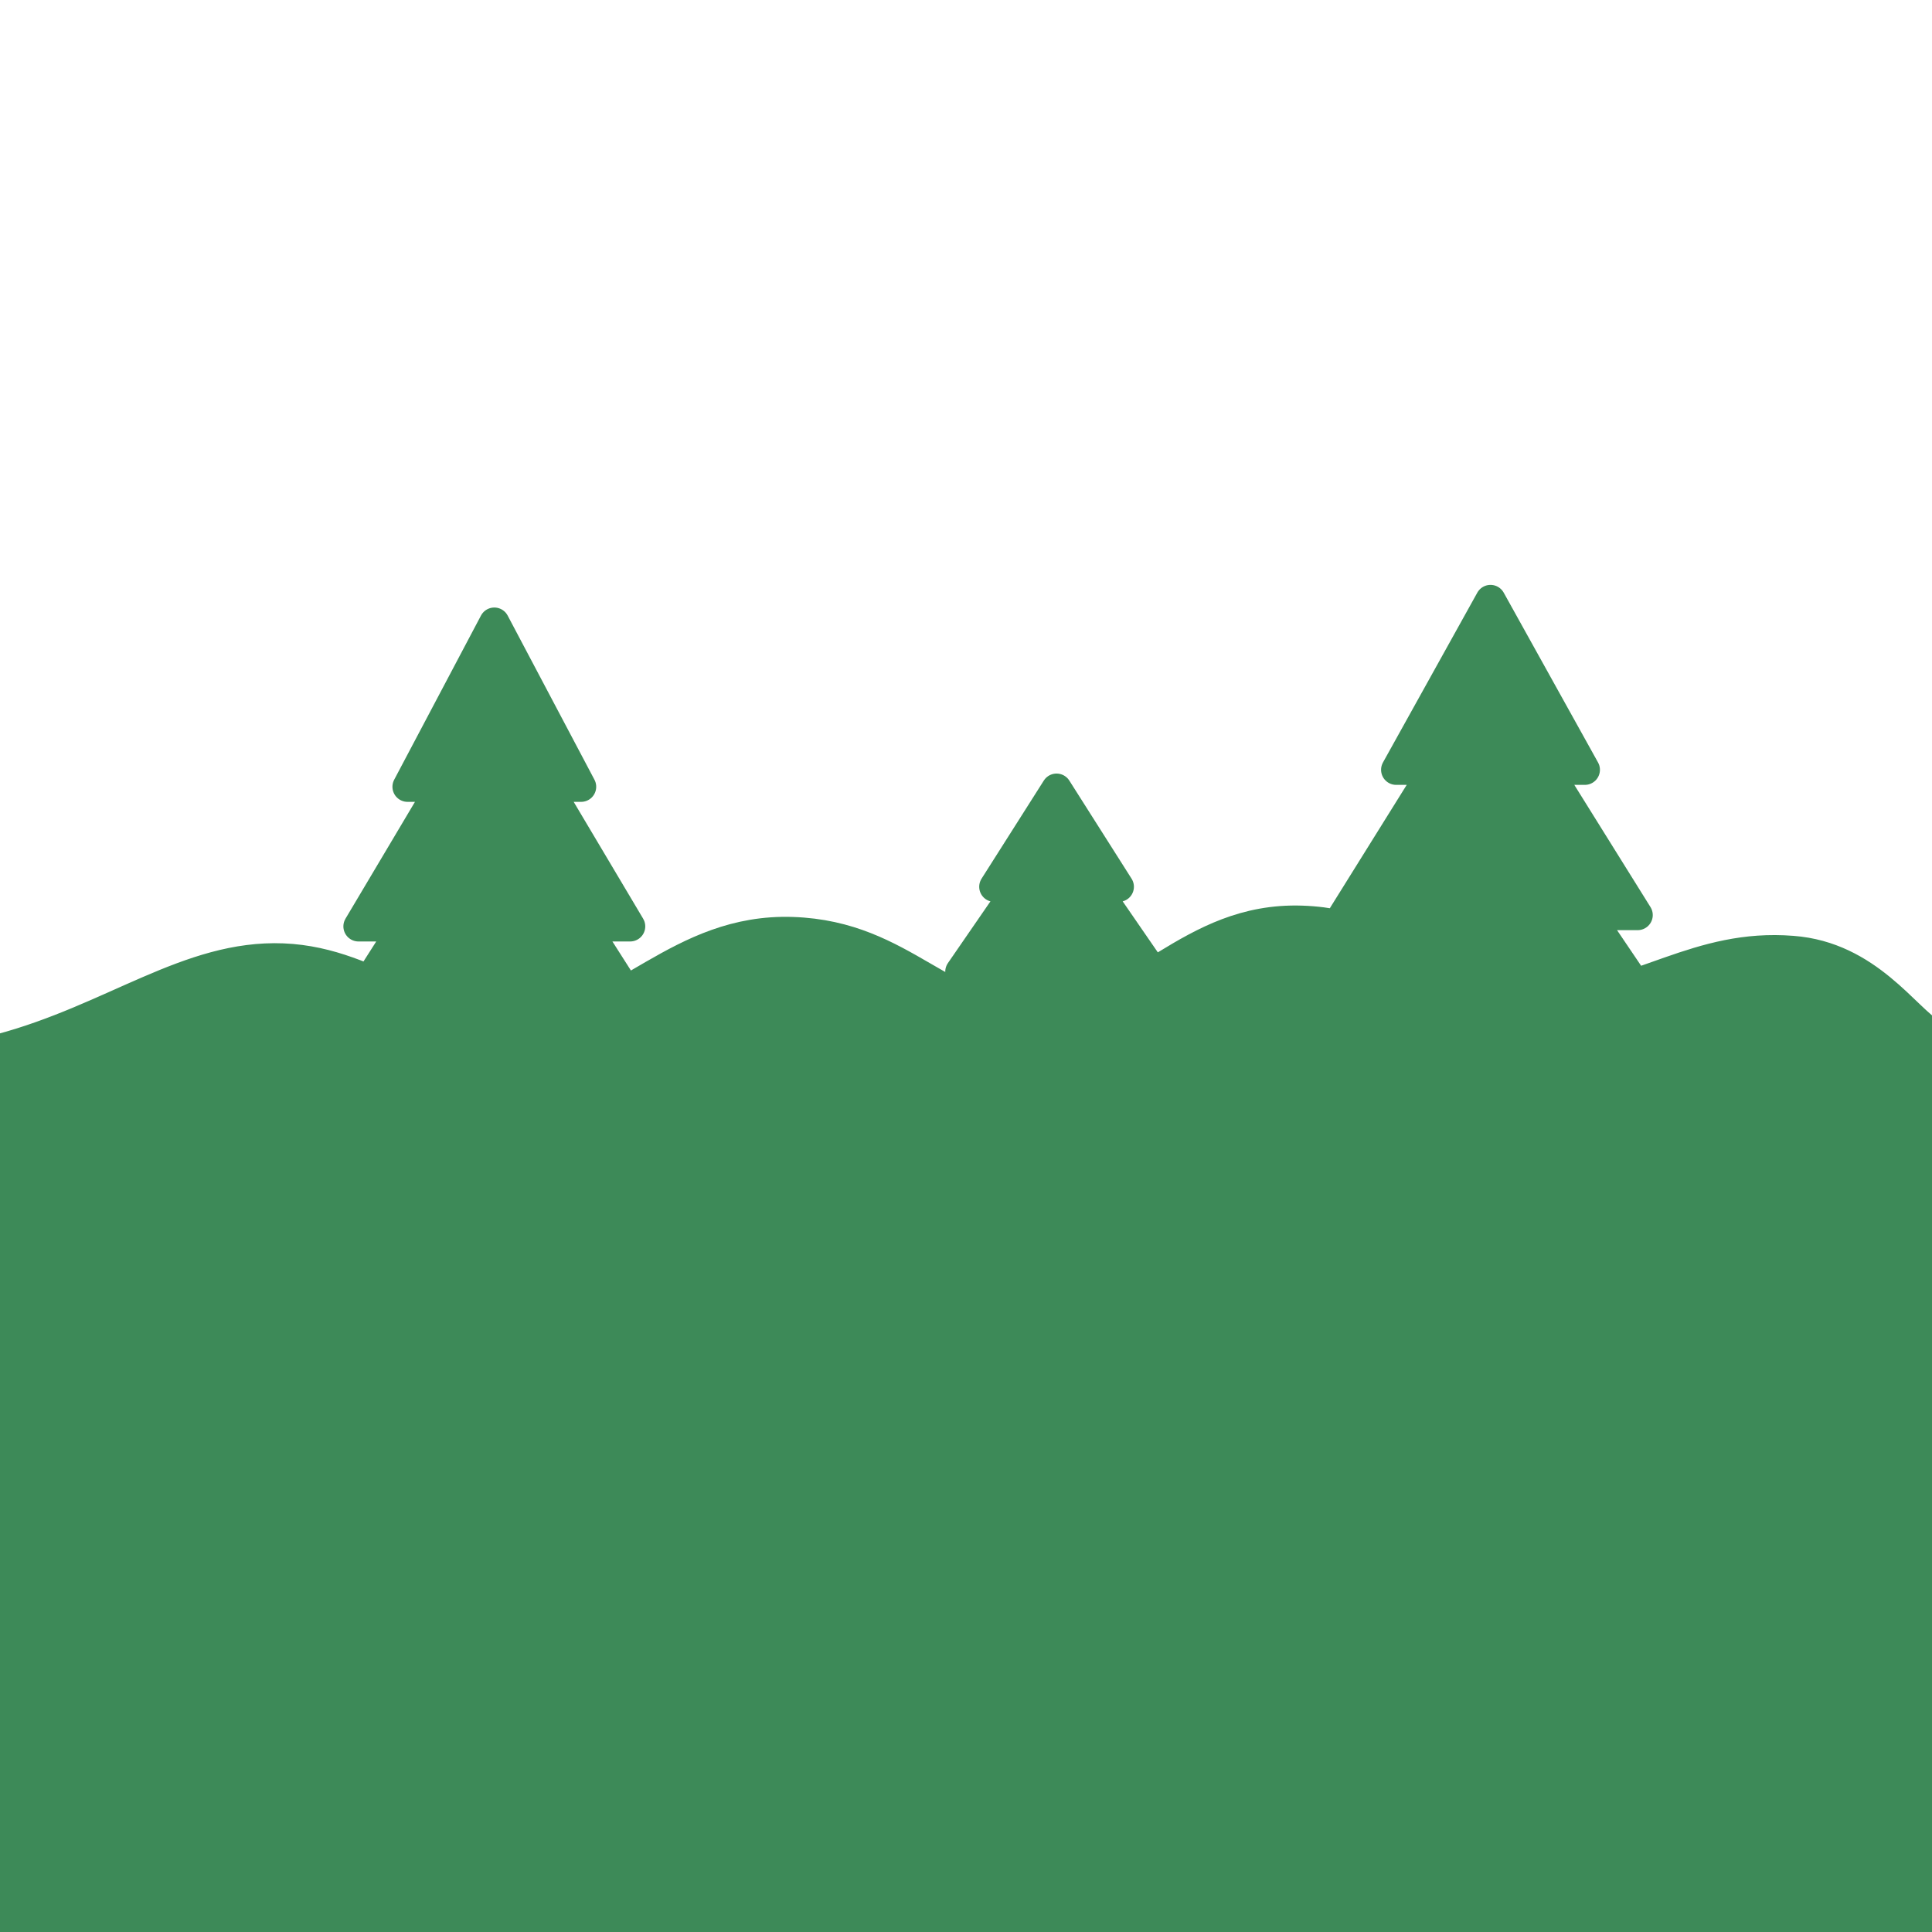
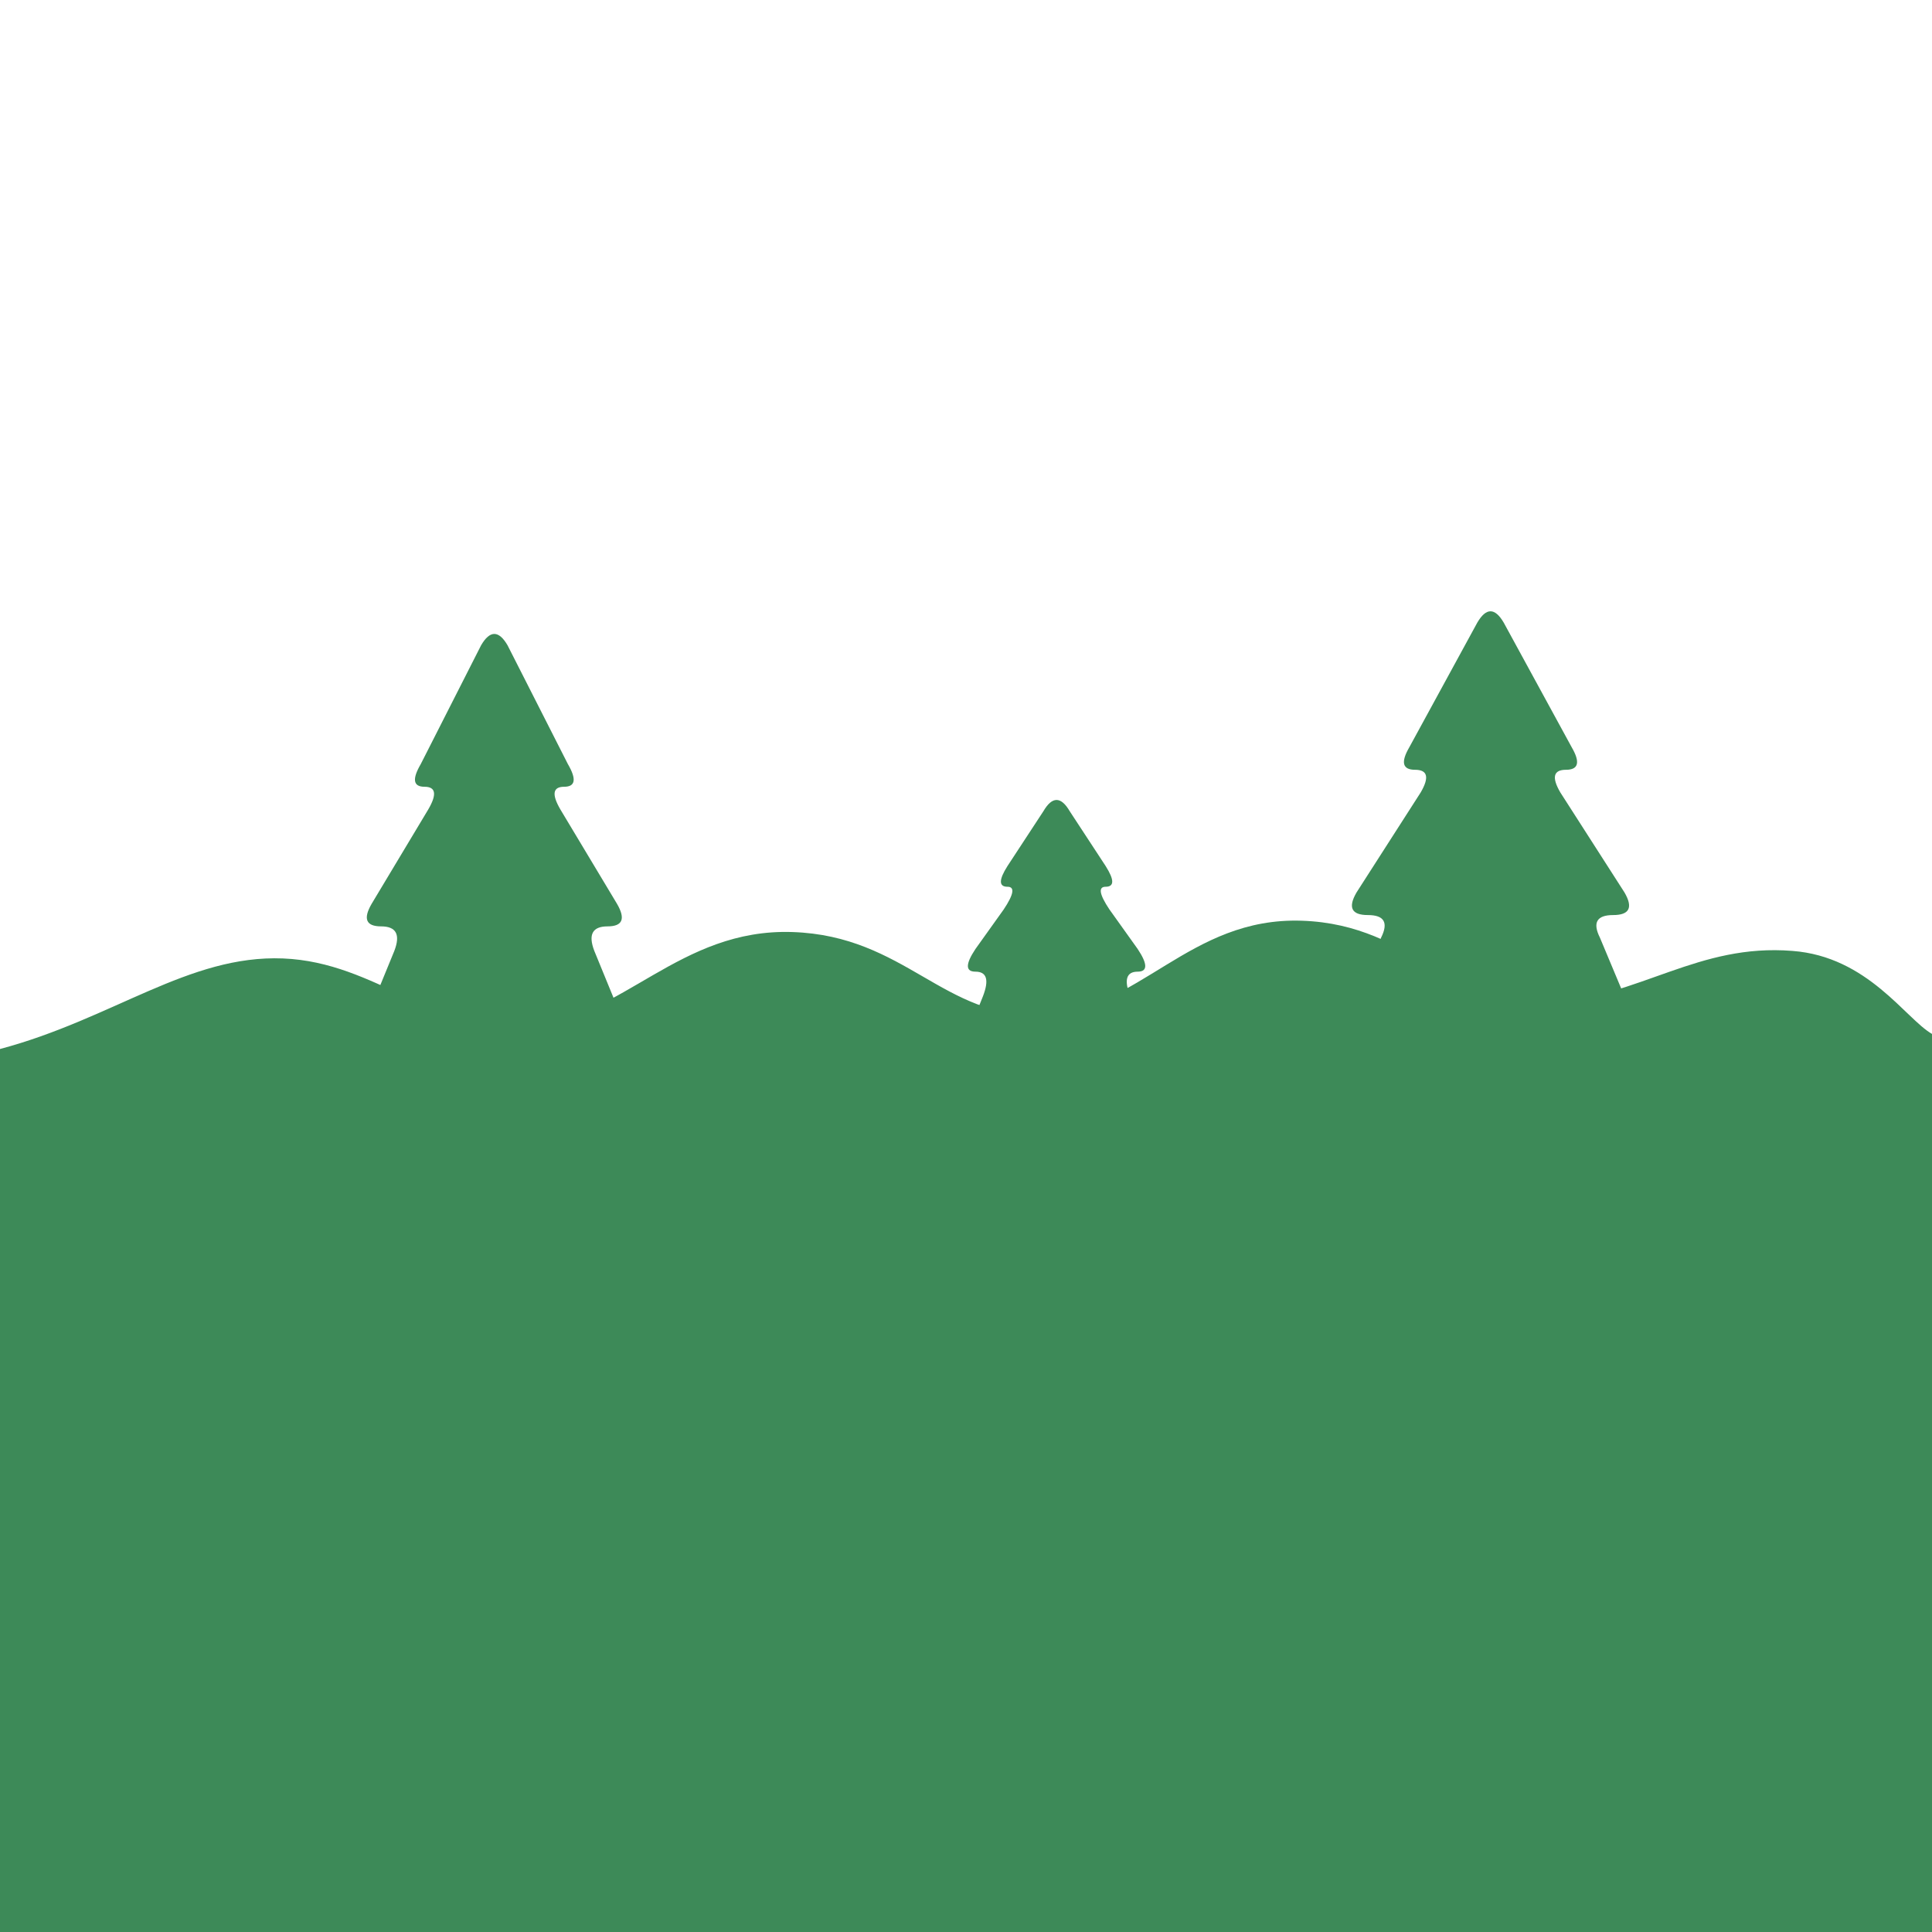
<svg xmlns="http://www.w3.org/2000/svg" width="1024" height="1024" viewBox="0 0 1024 1024">
-   <path fill="#3D8A58" stroke="#3D8A58" stroke-width="16" stroke-linejoin="round" d="M 0 556 C 60 540 100 506 150 508 C 200 510 230 548 280 544 C 330 540 360 492 420 494 C 480 496 500 540 552 538 C 604 536 630 486 690 488 C 750 490 770 536 820 532 C 870 528 900 500 950 504 C 990 507 1010 540 1024 548 L 1024 1024 L 0 1024 Z" />
-   <path fill="#3D8A58" stroke="#3D8A58" stroke-width="16" stroke-linejoin="round" d="M 262 330 L 308 417 L 290 417 L 334 491 L 310 491 L 354 560 L 170 560 L 214 491 L 190 491 L 234 417 L 216 417 Z" />
-   <path fill="#3D8A58" stroke="#3D8A58" stroke-width="16" stroke-linejoin="round" d="M 790 318 L 840 408 L 820 408 L 868 485 L 842 485 L 890 556 L 690 556 L 738 485 L 712 485 L 760 408 L 740 408 Z" />
-   <path fill="#3D8A58" stroke="#3D8A58" stroke-width="16" stroke-linejoin="round" d="M 560 418 L 593 470 L 580 470 L 611 515 L 594 515 L 626 556 L 494 556 L 526 515 L 509 515 L 540 470 L 527 470 Z" />
+   <path fill="#3D8A58" d="M 0 556 C 60 540 100 506 150 508 C 200 510 230 548 280 544 C 330 540 360 492 420 494 C 480 496 500 540 552 538 C 604 536 630 486 690 488 C 750 490 770 536 820 532 C 870 528 900 500 950 504 C 990 507 1010 540 1024 548 L 1024 1024 L 0 1024 Z" />
+   <path fill="#3D8A58" d="M 255 342 Q 262 330 269 342 L 301 405 Q 308 417 299 417 L 299 417 Q 290 417 297 429 L 327 479 Q 334 491 322 491 L 322 491 Q 310 491 315 504 L 349 587 Q 354 600 340 600 L 184 600 Q 170 600 175 587 L 209 504 Q 214 491 202 491 L 202 491 Q 190 491 197 479 L 227 429 Q 234 417 225 417 L 225 417 Q 216 417 223 405 Z" />
+   <path fill="#3D8A58" d="M 783 330 Q 790 318 797 330 L 833 396 Q 840 408 830 408 L 830 408 Q 820 408 827 420 L 861 473 Q 868 485 855 485 L 855 485 Q 842 485 848 497 L 884 583 Q 890 596 876 596 L 704 596 Q 690 596 696 583 L 732 497 Q 738 485 725 485 L 725 485 Q 712 485 719 473 L 753 420 Q 760 408 750 408 L 750 408 Q 740 408 747 396 Z" />
+   <path fill="#3D8A58" d="M 553 430 Q 560 418 567 430 L 586 459 Q 593 470 586 470 L 586 470 Q 580 470 588 482 L 603 503 Q 611 515 603 515 L 603 515 Q 594 515 599 528 L 621 583 Q 626 596 612 596 L 508 596 Q 494 596 499 583 L 521 528 Q 526 515 517 515 L 517 515 Q 509 515 517 503 L 532 482 Q 540 470 534 470 L 534 470 Q 527 470 534 459 Z" />
</svg>
